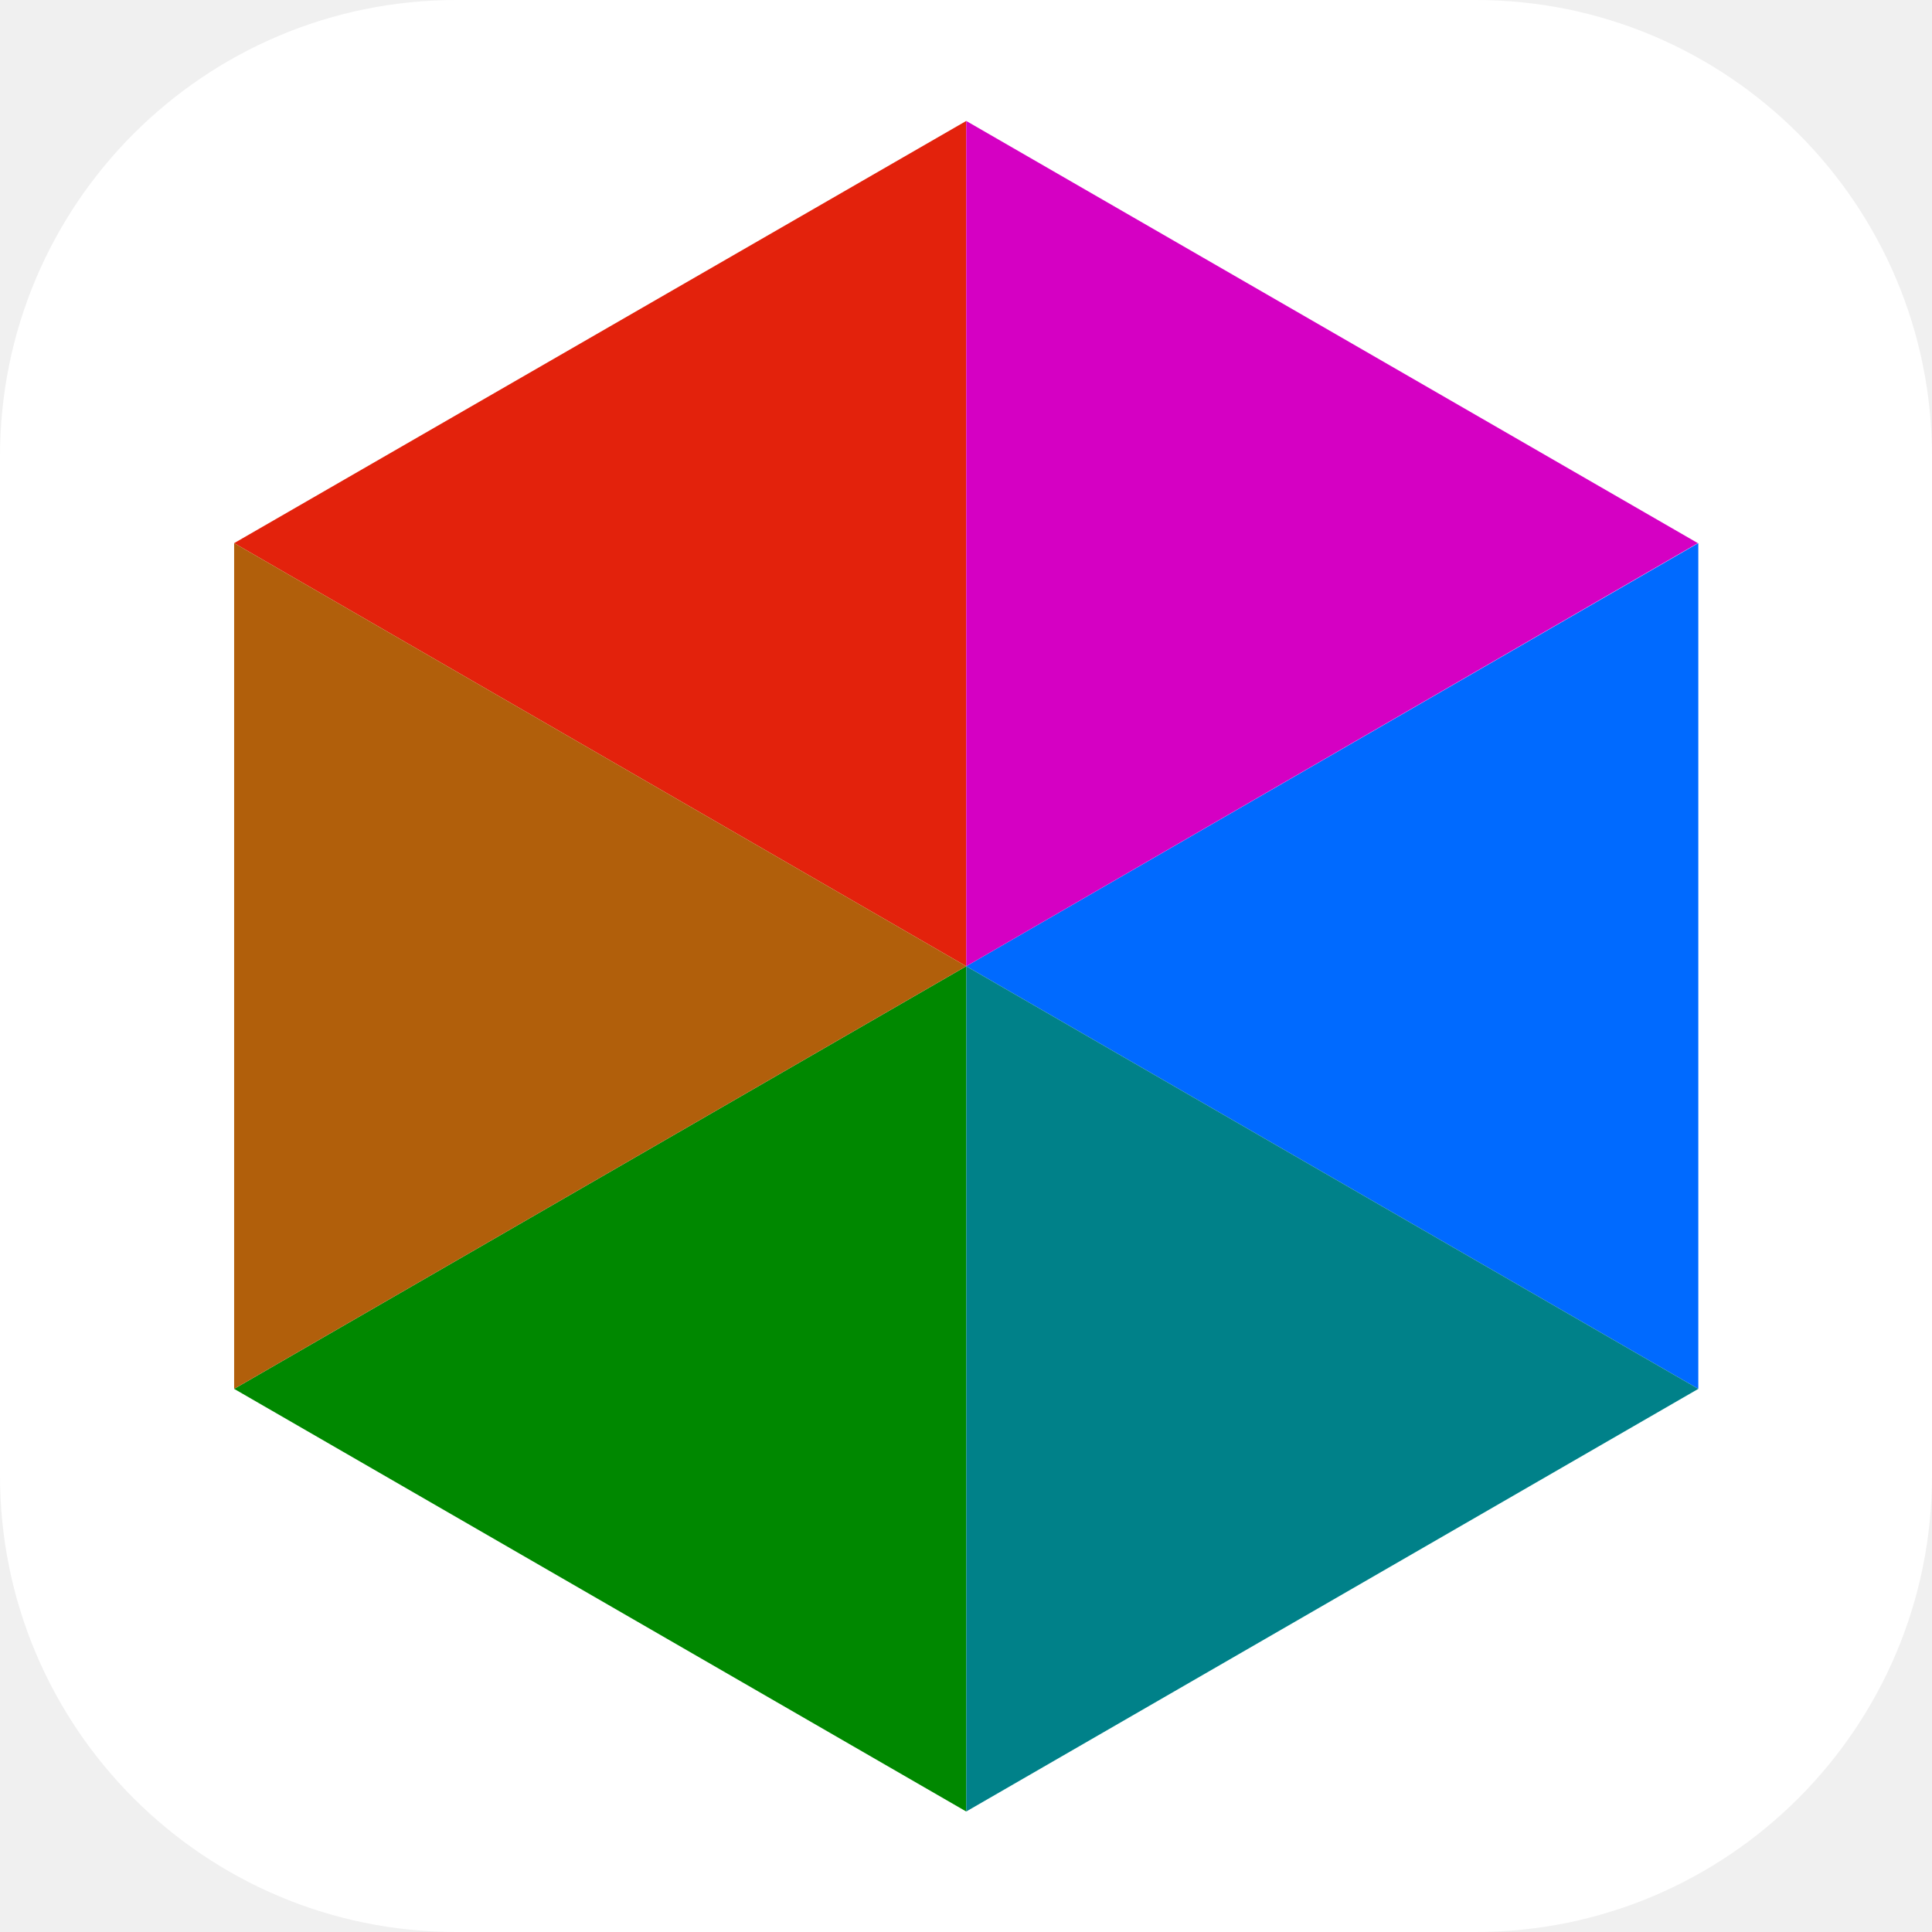
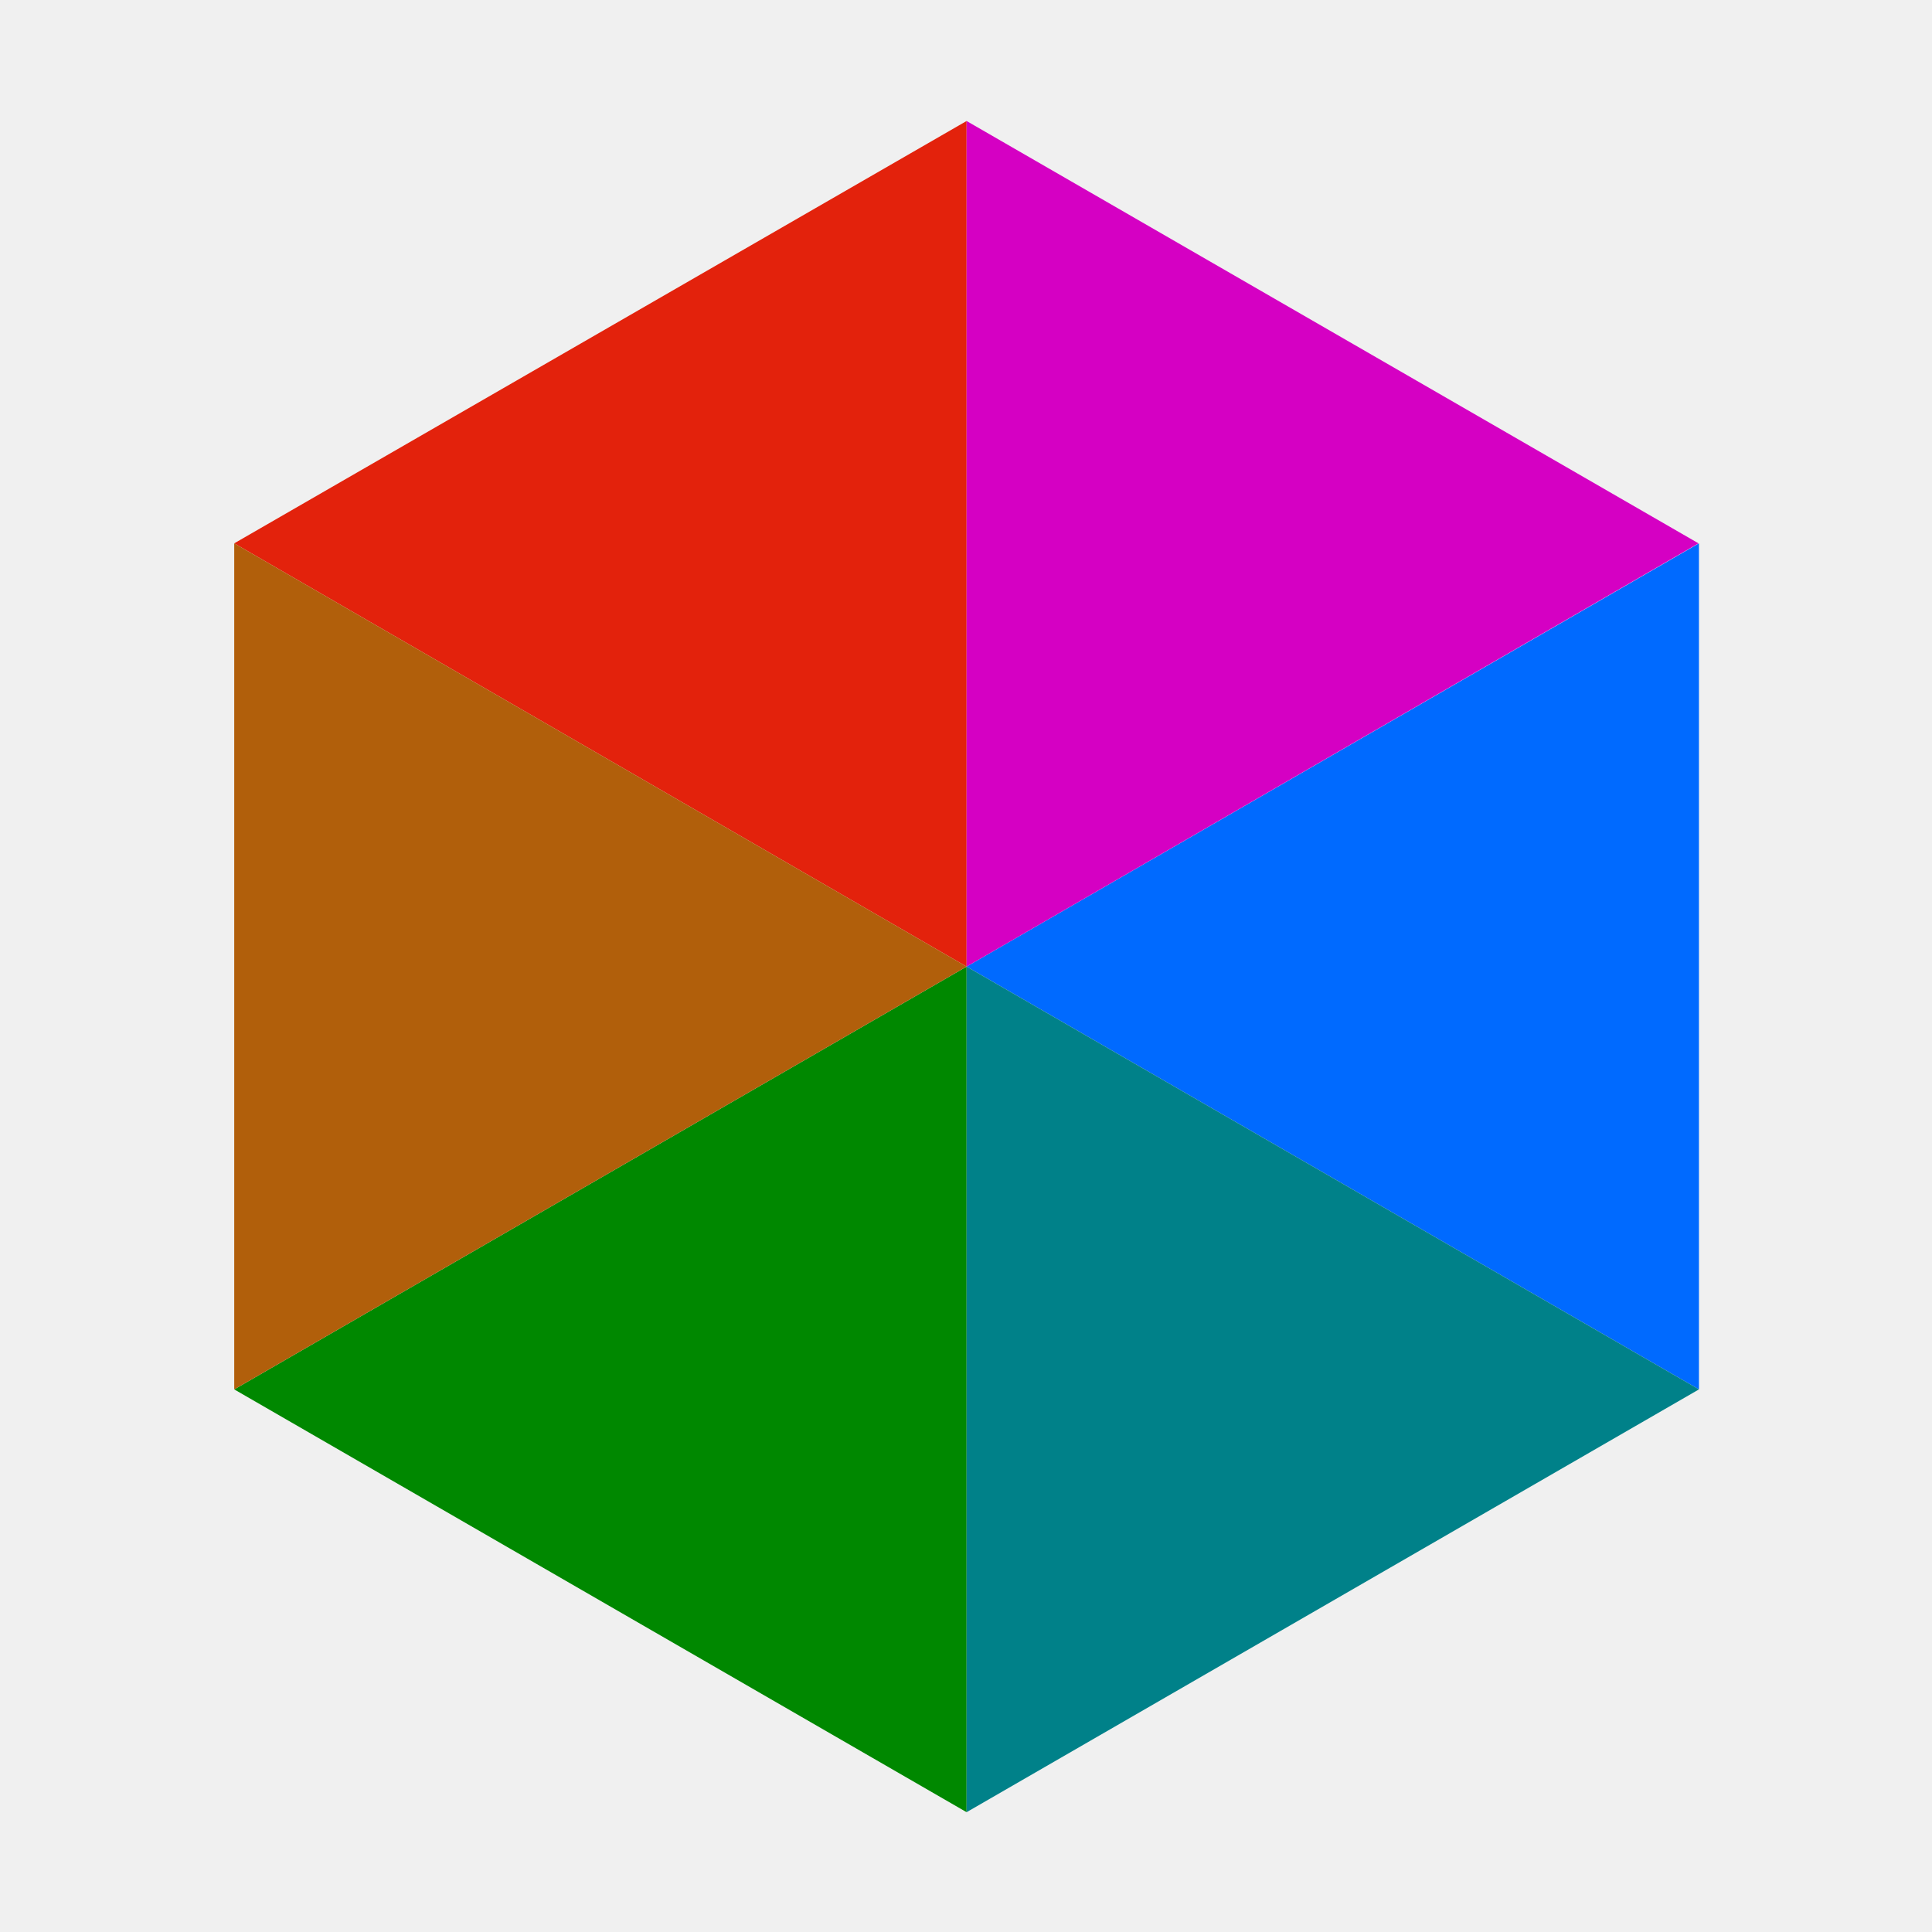
- <svg xmlns="http://www.w3.org/2000/svg" width="512" height="512" viewBox="0 0 512 512" version="1.1" id="svg6">
-   <defs id="defs6" />
-   <g id="g6" transform="scale(120.9544)" style="stroke-width:0.008">
-     <rect width="4.233" height="4.233" fill="#ffffff" rx="1" ry="1" id="rect1" x="0" y="0" style="stroke-width:0.008" />
-     <path fill="#e3220c" d="M 0.513,1.19 2.117,2.117 V 0.265 Z" id="path1" style="stroke-width:0.008" />
-     <path fill="#008800" d="M 0.513,3.043 2.117,3.969 V 2.117 Z" id="path2" style="stroke-width:0.008" />
-     <path fill="#006aff" d="M 2.117,2.117 3.721,3.043 V 1.19 Z" id="path3" style="stroke-width:0.008" />
-     <path fill="#b15f0b" d="M 2.117,2.117 0.513,3.043 V 1.19 Z" id="path4" style="stroke-width:0.008" />
-     <path fill="#008189" d="M 2.117,2.117 V 3.969 L 3.721,3.043 Z" id="path5" style="stroke-width:0.008" />
-     <path fill="#d500c3" d="M 2.117,2.117 3.72,1.19 2.117,0.265 Z" id="path6" style="stroke-width:0.008" />
+ <svg xmlns="http://www.w3.org/2000/svg" width="512" height="512">
+   <g stroke-width=".008" transform="scale(121)">
+     <path fill="#e3220c" d="m.513 1.19 1.604.927V.265Z" />
+     <path fill="#080" d="m.513 3.043 1.604.926V2.117Z" />
+     <path fill="#006aff" d="m2.117 2.117 1.604.926V1.19Z" />
+     <path fill="#b15f0b" d="m2.117 2.117-1.604.926V1.19Z" />
+     <path fill="#008189" d="M2.117 2.117v1.852l1.604-.926Z" />
+     <path fill="#d500c3" d="M2.117 2.117 3.72 1.19 2.117.265Z" />
  </g>
</svg>
